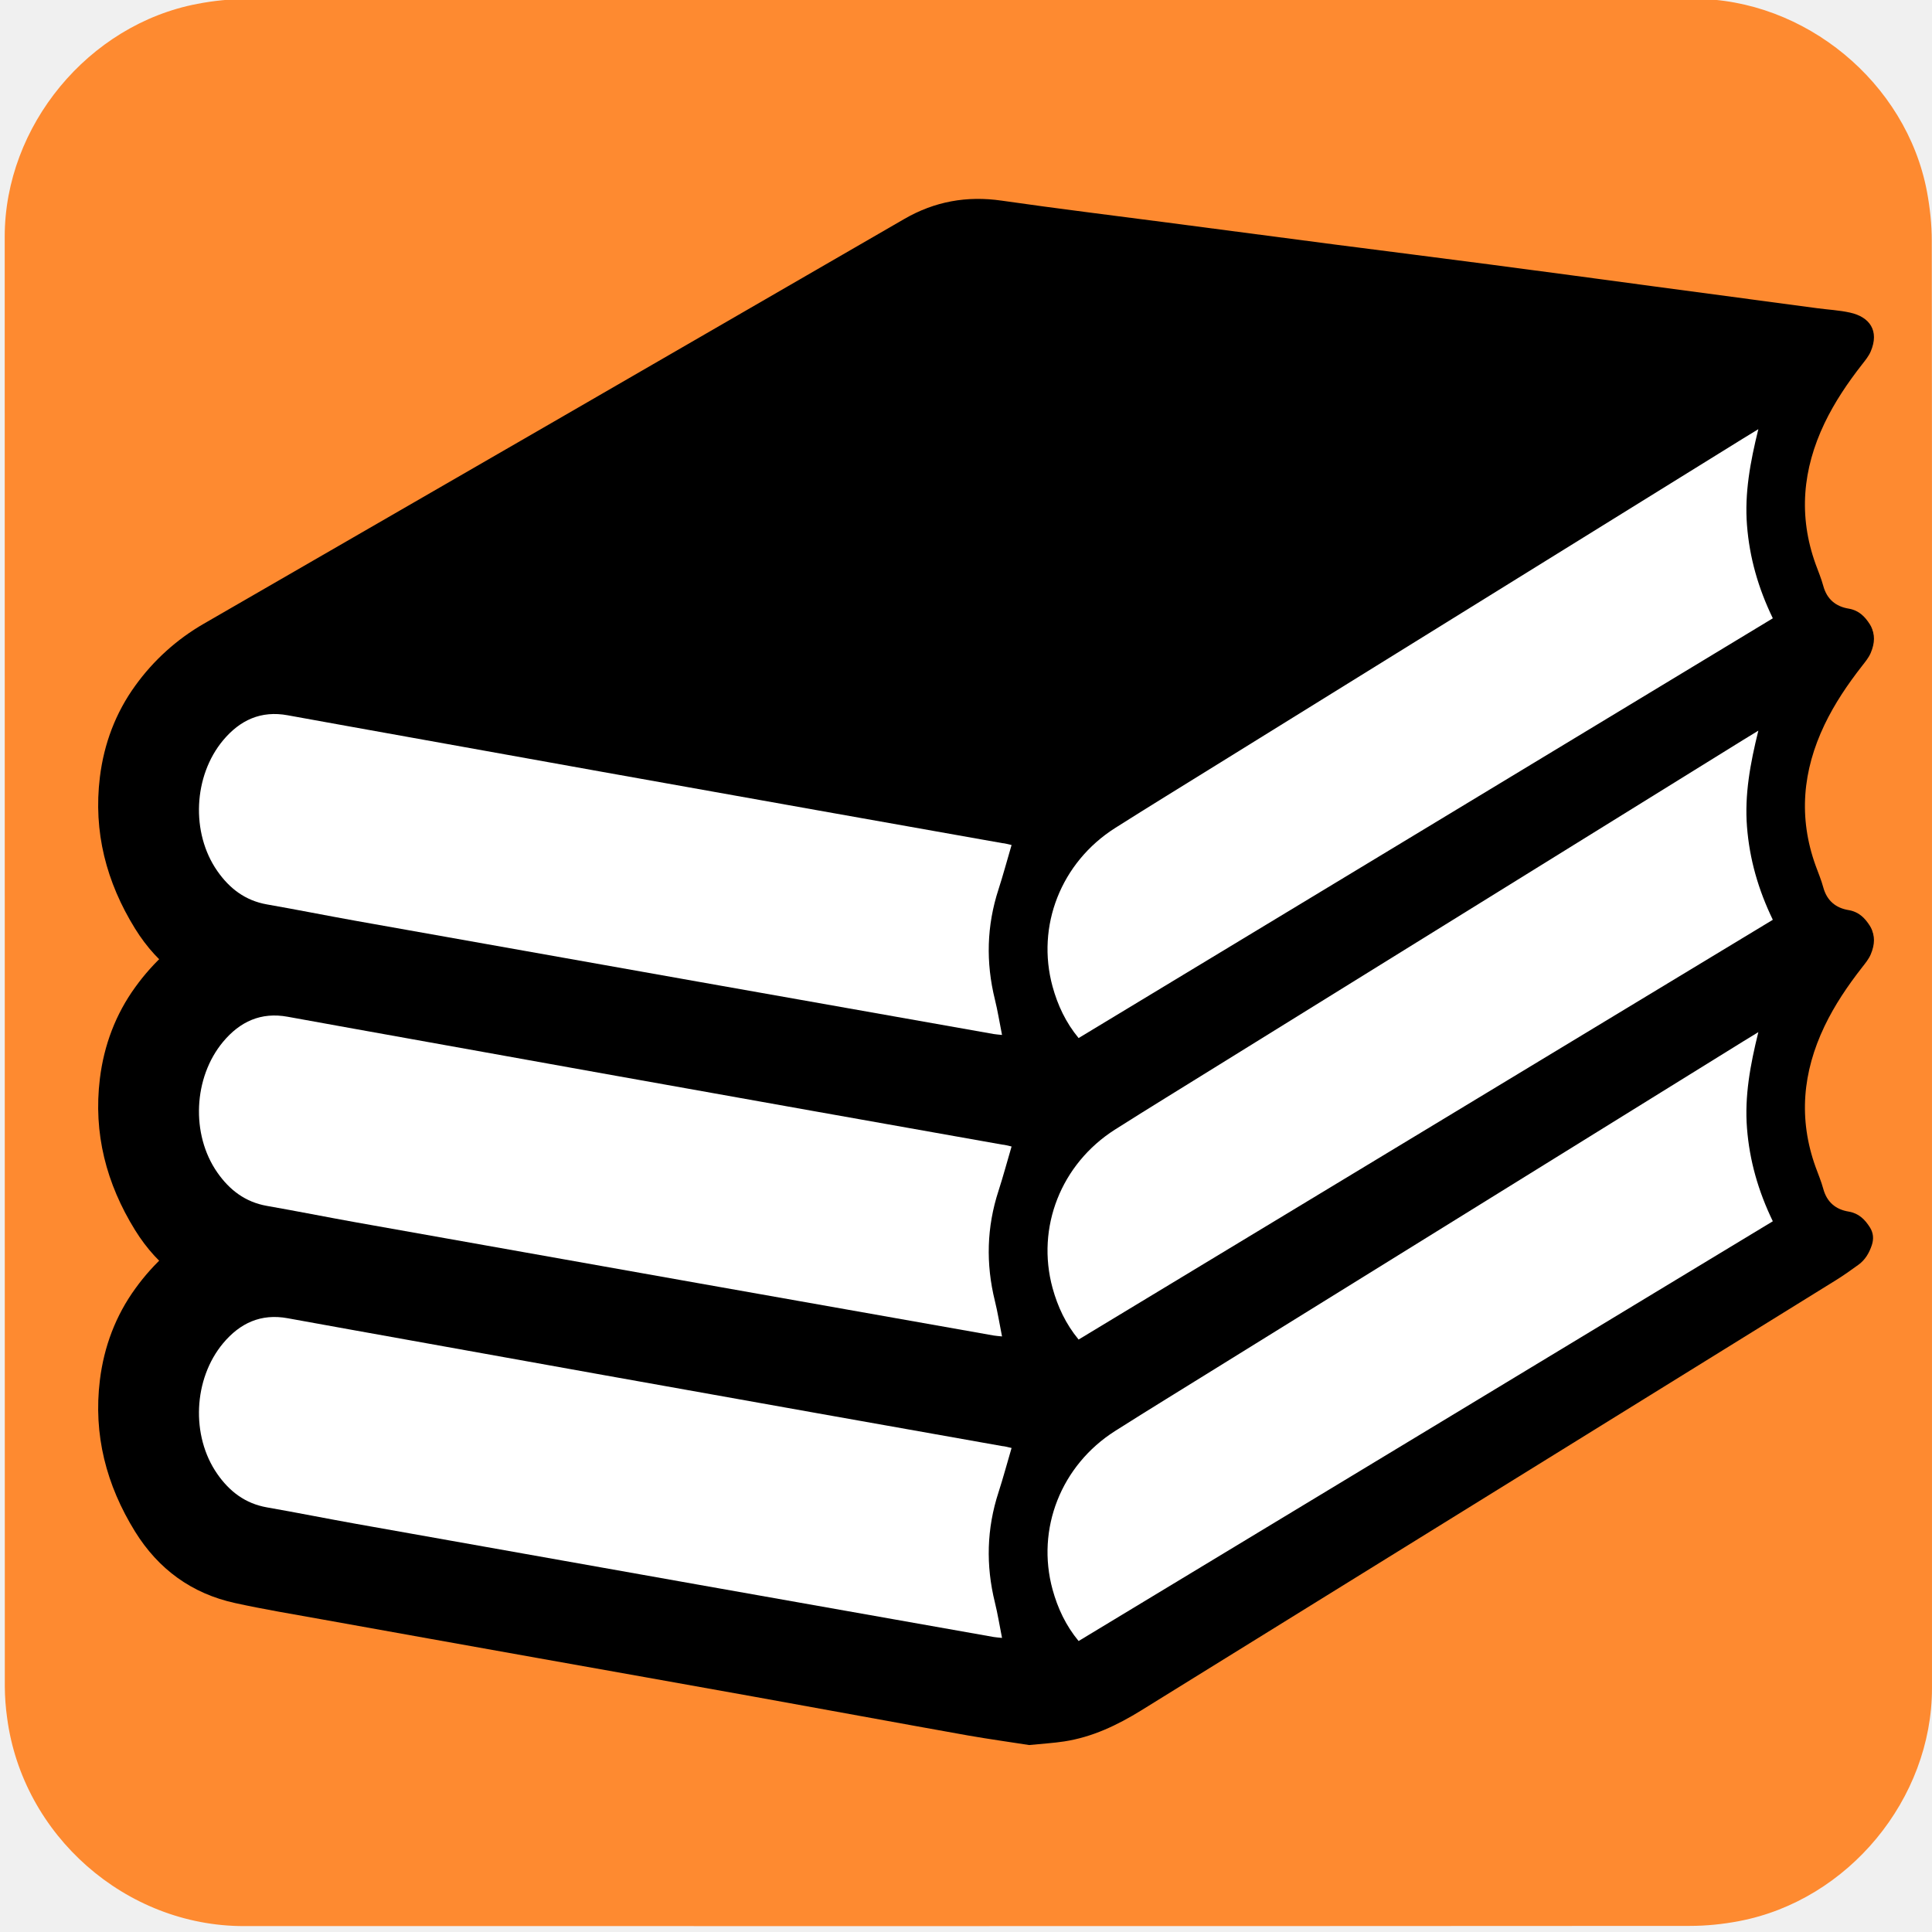
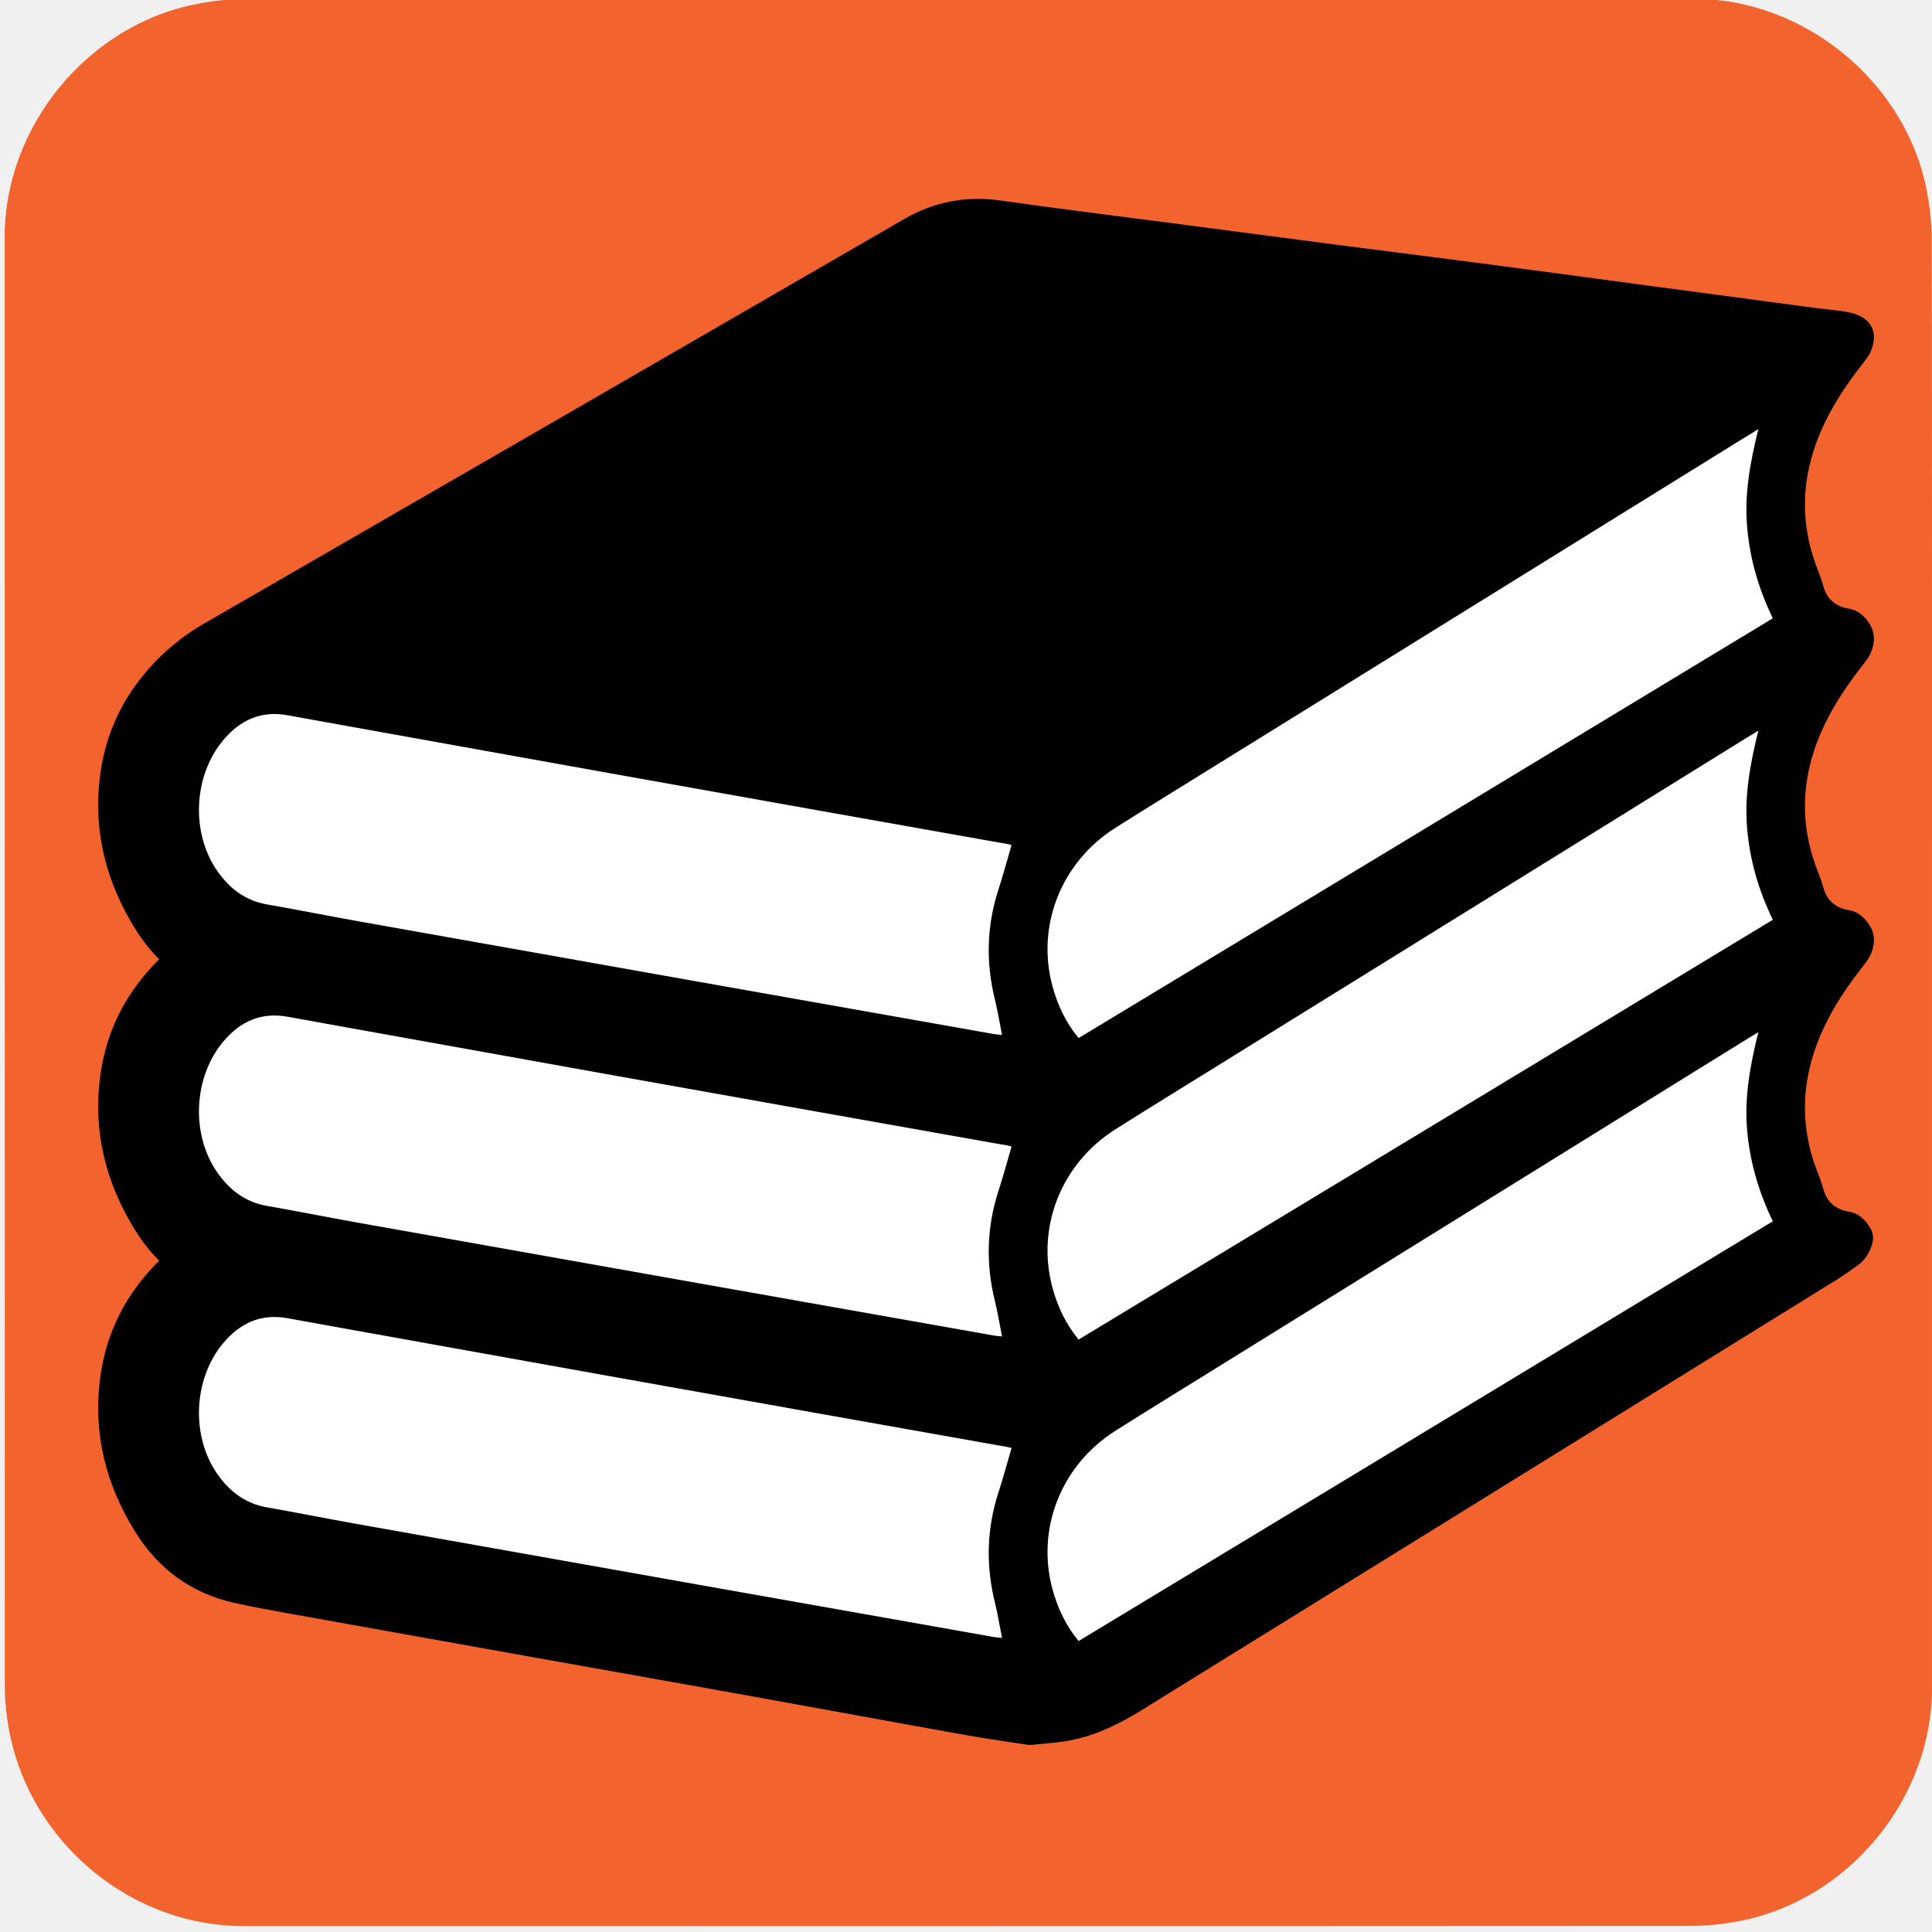
<svg xmlns="http://www.w3.org/2000/svg" id="books" viewBox="0 0 769 769" width="500" height="500" shape-rendering="geometricPrecision" text-rendering="geometricPrecision">
  <style>
    @keyframes book_group_animation__to{0%,23.333%{transform:translate(-900px,-1400px)}33.333%{transform:translate(-900px,-400px)}36.667%{transform:translate(900px,-400px)}40%{transform:translate(900px,-2400px)}43.333%,to{transform:translate(-900px,-2400px)}}@keyframes book1_animation__to{0%,73.333%{transform:translate(0,-78.05397px)}80%,to{transform:translate(0,171.946px)}}@keyframes book2_animation__to{0%,83.333%{transform:translate(0,-108.054px)}90%,to{transform:translate(0,141.946px)}}@keyframes book3_animation__to{0%,93.333%{transform:translate(0,-138.054px)}to{transform:translate(0,111.946px)}}#book_group_animation{animation:book_group_animation__to 3000ms linear infinite normal forwards}#book1_animation{animation:book1_animation__to 3000ms linear infinite normal forwards}#book2_animation{animation:book2_animation__to 3000ms linear infinite normal forwards}#book3_animation{animation:book3_animation__to 3000ms linear infinite normal forwards}
  </style>
  <g id="background" transform="matrix(4 0 0 4 -907.406 -2431.03)">
-     <path id="square" d="M419.1 703.55v72.19c0 11.03-8.32 21.11-19.18 23.18-1.61.31-3.27.48-4.9.48-47.97.03-95.93.02-143.9.02-11.76 0-22.02-9.02-23.56-20.72a23.27 23.27 0 01-.23-3.12c-.01-48.09-.01-96.18-.01-144.26 0-11.03 8.32-21.12 19.18-23.18 1.61-.31 3.27-.48 4.9-.48 48.01-.02 96.02-.02 144.02-.02 11.03 0 21.13 8.33 23.18 19.18.3 1.61.48 3.27.48 4.9.03 23.94.02 47.89.02 71.83z" fill="#FE8A30" stroke="none" stroke-width="1" />
+     <path id="square" d="M419.1 703.55v72.19c0 11.03-8.32 21.11-19.18 23.18-1.61.31-3.27.48-4.9.48-47.97.03-95.93.02-143.9.02-11.76 0-22.02-9.02-23.56-20.72a23.27 23.27 0 01-.23-3.12c-.01-48.09-.01-96.18-.01-144.26 0-11.03 8.32-21.12 19.18-23.18 1.61-.31 3.27-.48 4.9-.48 48.01-.02 96.02-.02 144.02-.02 11.03 0 21.13 8.33 23.18 19.18.3 1.61.48 3.27.48 4.9.03 23.94.02 47.89.02 71.83z" fill="#F3632D" stroke="none" stroke-width="1" />
  </g>
  <g id="book_group_animation" transform="translate(-900 -1400)">
    <g id="book_group" transform="scale(4)">
      <g id="book1_animation" transform="translate(0 -78.054)">
        <g id="book1" stroke="none" stroke-width="1">
          <path id="book1_cover1" d="M325.66 572.14c-.4-.09-.66-.17-.93-.22-6.1-1.08-12.19-2.16-18.29-3.25-7.15-1.27-14.3-2.55-21.45-3.83l-19.2-3.45c-4.05-.73-8.1-1.45-12.15-2.19-2.66-.48-4.75.48-6.43 2.49-2.96 3.55-3.22 9.21-.58 13 1.21 1.74 2.79 2.95 4.94 3.33 2.96.52 5.91 1.11 8.88 1.64 11.31 2.02 22.61 4.03 33.92 6.03 9.84 1.75 19.69 3.49 29.53 5.23.23.04.46.05.82.09-.25-1.25-.43-2.4-.71-3.53-.92-3.69-.83-7.33.36-10.96.45-1.38.84-2.82 1.29-4.38z" fill="#000" />
          <path id="book1_cover2" d="M332.33 591.35c23.05-13.93 46.05-27.84 69.09-41.76-1.45-3.01-2.33-6.05-2.57-9.26-.25-3.19.32-6.29 1.13-9.56-.64.39-1.08.66-1.52.93-17.45 10.82-34.9 21.63-52.35 32.45-3.38 2.1-6.78 4.17-10.14 6.31-5.38 3.42-7.87 9.75-6.22 15.78.5 1.84 1.29 3.56 2.58 5.11z" fill="#000" />
          <path id="book1_cover3" d="M327.41 601.7c-1.83-.29-3.96-.58-6.07-.95-7.12-1.27-14.23-2.59-21.35-3.87-7.22-1.3-14.44-2.58-21.67-3.87-7.09-1.27-14.17-2.53-21.26-3.81-2.89-.52-5.8-1-8.67-1.63-4.31-.94-7.63-3.37-9.95-7.11-2.86-4.62-4.17-9.64-3.5-15.08.41-3.33 1.57-6.41 3.53-9.11a21.82 21.82 0 016.81-6.15 60048.9 60048.9 0 0069.71-40.28c3.03-1.75 6.22-2.32 9.69-1.82 5.48.79 10.98 1.46 16.47 2.18 5.59.73 11.19 1.47 16.78 2.2 5.08.66 10.16 1.29 15.24 1.96 5.49.72 10.98 1.46 16.47 2.2l16.16 2.16c1.1.15 2.21.2 3.29.44 1.96.43 2.94 1.81 2.06 3.87-.2.47-.54.88-.86 1.29-1.43 1.83-2.73 3.75-3.74 5.86-2.17 4.55-2.61 9.21-.88 14.01.26.72.56 1.42.76 2.16.36 1.33 1.24 2.06 2.54 2.27.99.17 1.59.77 2.09 1.55.36.56.41 1.16.2 1.79-.26.78-.66 1.46-1.32 1.94-.73.53-1.46 1.05-2.23 1.53-23.05 14.28-46.11 28.55-69.16 42.83-2.38 1.47-4.86 2.65-7.65 3.08-1.03.16-2.1.22-3.49.36z" fill="#000" />
          <path id="book1_pages1" d="M325.66 572.14c-.46 1.56-.84 2.99-1.3 4.41-1.18 3.62-1.27 7.27-.36 10.96.28 1.13.46 2.28.71 3.53-.36-.04-.59-.05-.82-.09-9.84-1.74-19.69-3.48-29.53-5.23-11.31-2.01-22.62-4.02-33.92-6.03-2.96-.53-5.91-1.12-8.88-1.64-2.16-.38-3.73-1.59-4.94-3.33-2.64-3.79-2.38-9.45.58-13 1.68-2.01 3.77-2.98 6.43-2.49 4.05.74 8.1 1.46 12.15 2.19l19.2 3.45c7.15 1.28 14.3 2.55 21.45 3.83 6.1 1.08 12.19 2.16 18.29 3.25.28.02.54.1.94.19z" fill="#FFF" />
          <path id="book1_pages2" d="M332.33 591.35c-1.28-1.55-2.08-3.27-2.59-5.12-1.65-6.03.84-12.36 6.22-15.78 3.36-2.13 6.76-4.21 10.14-6.31 17.45-10.82 34.9-21.63 52.35-32.45.44-.27.88-.54 1.52-.93-.81 3.28-1.38 6.37-1.13 9.56.25 3.22 1.12 6.26 2.57 9.26-23.03 13.94-46.04 27.84-69.08 41.77z" fill="#FFF" />
        </g>
      </g>
      <g id="book2_animation" transform="translate(0 -108.054)">
        <g id="book2" stroke="none" stroke-width="1">
          <path id="book2_cover1" d="M325.66 572.14c-.4-.09-.66-.17-.93-.22-6.1-1.08-12.19-2.16-18.29-3.25-7.15-1.27-14.3-2.55-21.45-3.83l-19.2-3.45c-4.05-.73-8.1-1.45-12.15-2.19-2.66-.48-4.75.48-6.43 2.49-2.96 3.55-3.22 9.21-.58 13 1.21 1.74 2.79 2.95 4.94 3.33 2.96.52 5.91 1.11 8.88 1.64 11.31 2.02 22.61 4.03 33.92 6.03 9.84 1.75 19.69 3.49 29.53 5.23.23.04.46.05.82.09-.25-1.25-.43-2.4-.71-3.53-.92-3.69-.83-7.33.36-10.96.45-1.38.84-2.82 1.29-4.38z" fill="#000" />
          <path id="book2_cover2" d="M332.33 591.35c23.05-13.93 46.05-27.84 69.09-41.76-1.45-3.01-2.33-6.05-2.57-9.26-.25-3.19.32-6.29 1.13-9.56-.64.39-1.08.66-1.52.93-17.45 10.82-34.9 21.63-52.35 32.45-3.38 2.1-6.78 4.17-10.14 6.31-5.38 3.42-7.87 9.75-6.22 15.78.5 1.84 1.29 3.56 2.58 5.11z" fill="#000" />
          <path id="book2_cover3" d="M327.41 601.7c-1.83-.29-3.96-.58-6.07-.95-7.12-1.27-14.23-2.59-21.35-3.87-7.22-1.3-14.44-2.58-21.67-3.87-7.09-1.27-14.17-2.53-21.26-3.81-2.89-.52-5.8-1-8.67-1.63-4.31-.94-7.63-3.37-9.95-7.11-2.86-4.62-4.17-9.64-3.5-15.08.41-3.33 1.57-6.41 3.53-9.11a21.82 21.82 0 016.81-6.15 60048.9 60048.9 0 0069.71-40.28c3.03-1.75 6.22-2.32 9.69-1.82 5.48.79 10.98 1.46 16.47 2.18 5.59.73 11.19 1.47 16.78 2.2 5.08.66 10.16 1.29 15.24 1.96 5.49.72 10.98 1.46 16.47 2.2l16.16 2.16c1.1.15 2.21.2 3.29.44 1.96.43 2.94 1.81 2.06 3.87-.2.47-.54.88-.86 1.29-1.43 1.83-2.73 3.75-3.74 5.86-2.17 4.55-2.61 9.21-.88 14.01.26.72.56 1.42.76 2.16.36 1.33 1.24 2.06 2.54 2.27.99.17 1.59.77 2.09 1.55.36.56.41 1.16.2 1.79-.26.78-.66 1.46-1.32 1.94-.73.53-1.46 1.05-2.23 1.53-23.05 14.28-46.11 28.55-69.16 42.83-2.38 1.47-4.86 2.65-7.65 3.08-1.03.16-2.1.22-3.49.36z" fill="#000" />
          <path id="book2_pages1" d="M325.66 572.14c-.46 1.56-.84 2.99-1.3 4.41-1.18 3.62-1.27 7.27-.36 10.96.28 1.13.46 2.28.71 3.53-.36-.04-.59-.05-.82-.09-9.84-1.74-19.69-3.48-29.53-5.23-11.31-2.01-22.62-4.02-33.92-6.03-2.96-.53-5.91-1.12-8.88-1.64-2.16-.38-3.73-1.59-4.94-3.33-2.64-3.79-2.38-9.45.58-13 1.68-2.01 3.77-2.98 6.43-2.49 4.05.74 8.1 1.46 12.15 2.19l19.2 3.45c7.15 1.28 14.3 2.55 21.45 3.83 6.1 1.08 12.19 2.16 18.29 3.25.28.02.54.1.94.19z" fill="#FFF" />
          <path id="book2_pages2" d="M332.33 591.35c-1.28-1.55-2.08-3.27-2.59-5.12-1.65-6.03.84-12.36 6.22-15.78 3.36-2.13 6.76-4.21 10.14-6.31 17.45-10.82 34.9-21.63 52.35-32.45.44-.27.88-.54 1.52-.93-.81 3.28-1.38 6.37-1.13 9.56.25 3.22 1.12 6.26 2.57 9.26-23.03 13.94-46.04 27.84-69.08 41.77z" fill="#FFF" />
        </g>
      </g>
      <g id="book3_animation" transform="translate(0 -138.054)">
        <g id="book3" stroke="none" stroke-width="1">
          <path id="book3_cover1" d="M325.66 572.14c-.4-.09-.66-.17-.93-.22-6.1-1.08-12.19-2.16-18.29-3.25-7.15-1.27-14.3-2.55-21.45-3.83l-19.2-3.45c-4.05-.73-8.1-1.45-12.15-2.19-2.66-.48-4.75.48-6.43 2.49-2.96 3.55-3.22 9.21-.58 13 1.21 1.74 2.79 2.95 4.94 3.33 2.96.52 5.91 1.11 8.88 1.64 11.31 2.02 22.61 4.03 33.92 6.03 9.84 1.75 19.69 3.49 29.53 5.23.23.04.46.05.82.09-.25-1.25-.43-2.4-.71-3.53-.92-3.69-.83-7.33.36-10.96.45-1.38.84-2.82 1.29-4.38z" fill="#000" />
          <path id="book3_cover2" d="M332.33 591.35c23.05-13.93 46.05-27.84 69.09-41.76-1.45-3.01-2.33-6.05-2.57-9.26-.25-3.19.32-6.29 1.13-9.56-.64.39-1.08.66-1.52.93-17.45 10.82-34.9 21.63-52.35 32.45-3.38 2.1-6.78 4.17-10.14 6.31-5.38 3.42-7.87 9.75-6.22 15.78.5 1.84 1.29 3.56 2.58 5.11z" fill="#000" />
          <path id="book3_cover3" d="M327.41 601.7c-1.83-.29-3.96-.58-6.07-.95-7.12-1.27-14.23-2.59-21.35-3.87-7.22-1.3-14.44-2.58-21.67-3.87-7.09-1.27-14.17-2.53-21.26-3.81-2.89-.52-5.8-1-8.67-1.63-4.31-.94-7.63-3.37-9.95-7.11-2.86-4.62-4.17-9.64-3.5-15.08.41-3.33 1.57-6.41 3.53-9.11a21.82 21.82 0 016.81-6.15 60048.9 60048.9 0 0069.71-40.28c3.03-1.75 6.22-2.32 9.69-1.82 5.48.79 10.98 1.46 16.47 2.18 5.59.73 11.19 1.47 16.78 2.2 5.08.66 10.16 1.29 15.24 1.96 5.49.72 10.98 1.46 16.47 2.2l16.16 2.16c1.1.15 2.21.2 3.29.44 1.96.43 2.94 1.81 2.06 3.87-.2.47-.54.88-.86 1.29-1.43 1.83-2.73 3.75-3.74 5.86-2.17 4.55-2.61 9.21-.88 14.01.26.72.56 1.42.76 2.16.36 1.33 1.24 2.06 2.54 2.27.99.17 1.59.77 2.09 1.55.36.56.41 1.16.2 1.79-.26.78-.66 1.46-1.32 1.94-.73.53-1.46 1.05-2.23 1.53-23.05 14.28-46.11 28.55-69.16 42.83-2.38 1.47-4.86 2.65-7.65 3.08-1.03.16-2.1.22-3.49.36z" fill="#000" />
          <path id="book3_pages1" d="M325.66 572.14c-.46 1.56-.84 2.99-1.3 4.41-1.18 3.62-1.27 7.27-.36 10.96.28 1.13.46 2.28.71 3.53-.36-.04-.59-.05-.82-.09-9.84-1.74-19.69-3.48-29.53-5.23-11.31-2.01-22.62-4.02-33.92-6.03-2.96-.53-5.91-1.12-8.88-1.64-2.16-.38-3.73-1.59-4.94-3.33-2.64-3.79-2.38-9.45.58-13 1.68-2.01 3.77-2.98 6.43-2.49 4.05.74 8.1 1.46 12.15 2.19l19.2 3.45c7.15 1.28 14.3 2.55 21.45 3.83 6.1 1.08 12.19 2.16 18.29 3.25.28.02.54.1.94.19z" fill="#FFF" />
          <path id="book3_pages2" d="M332.33 591.35c-1.28-1.55-2.08-3.27-2.59-5.12-1.65-6.03.84-12.36 6.22-15.78 3.36-2.13 6.76-4.21 10.14-6.31 17.45-10.82 34.9-21.63 52.35-32.45.44-.27.88-.54 1.52-.93-.81 3.28-1.38 6.37-1.13 9.56.25 3.22 1.12 6.26 2.57 9.26-23.03 13.94-46.04 27.84-69.08 41.77z" fill="#FFF" />
        </g>
      </g>
    </g>
  </g>
</svg>
